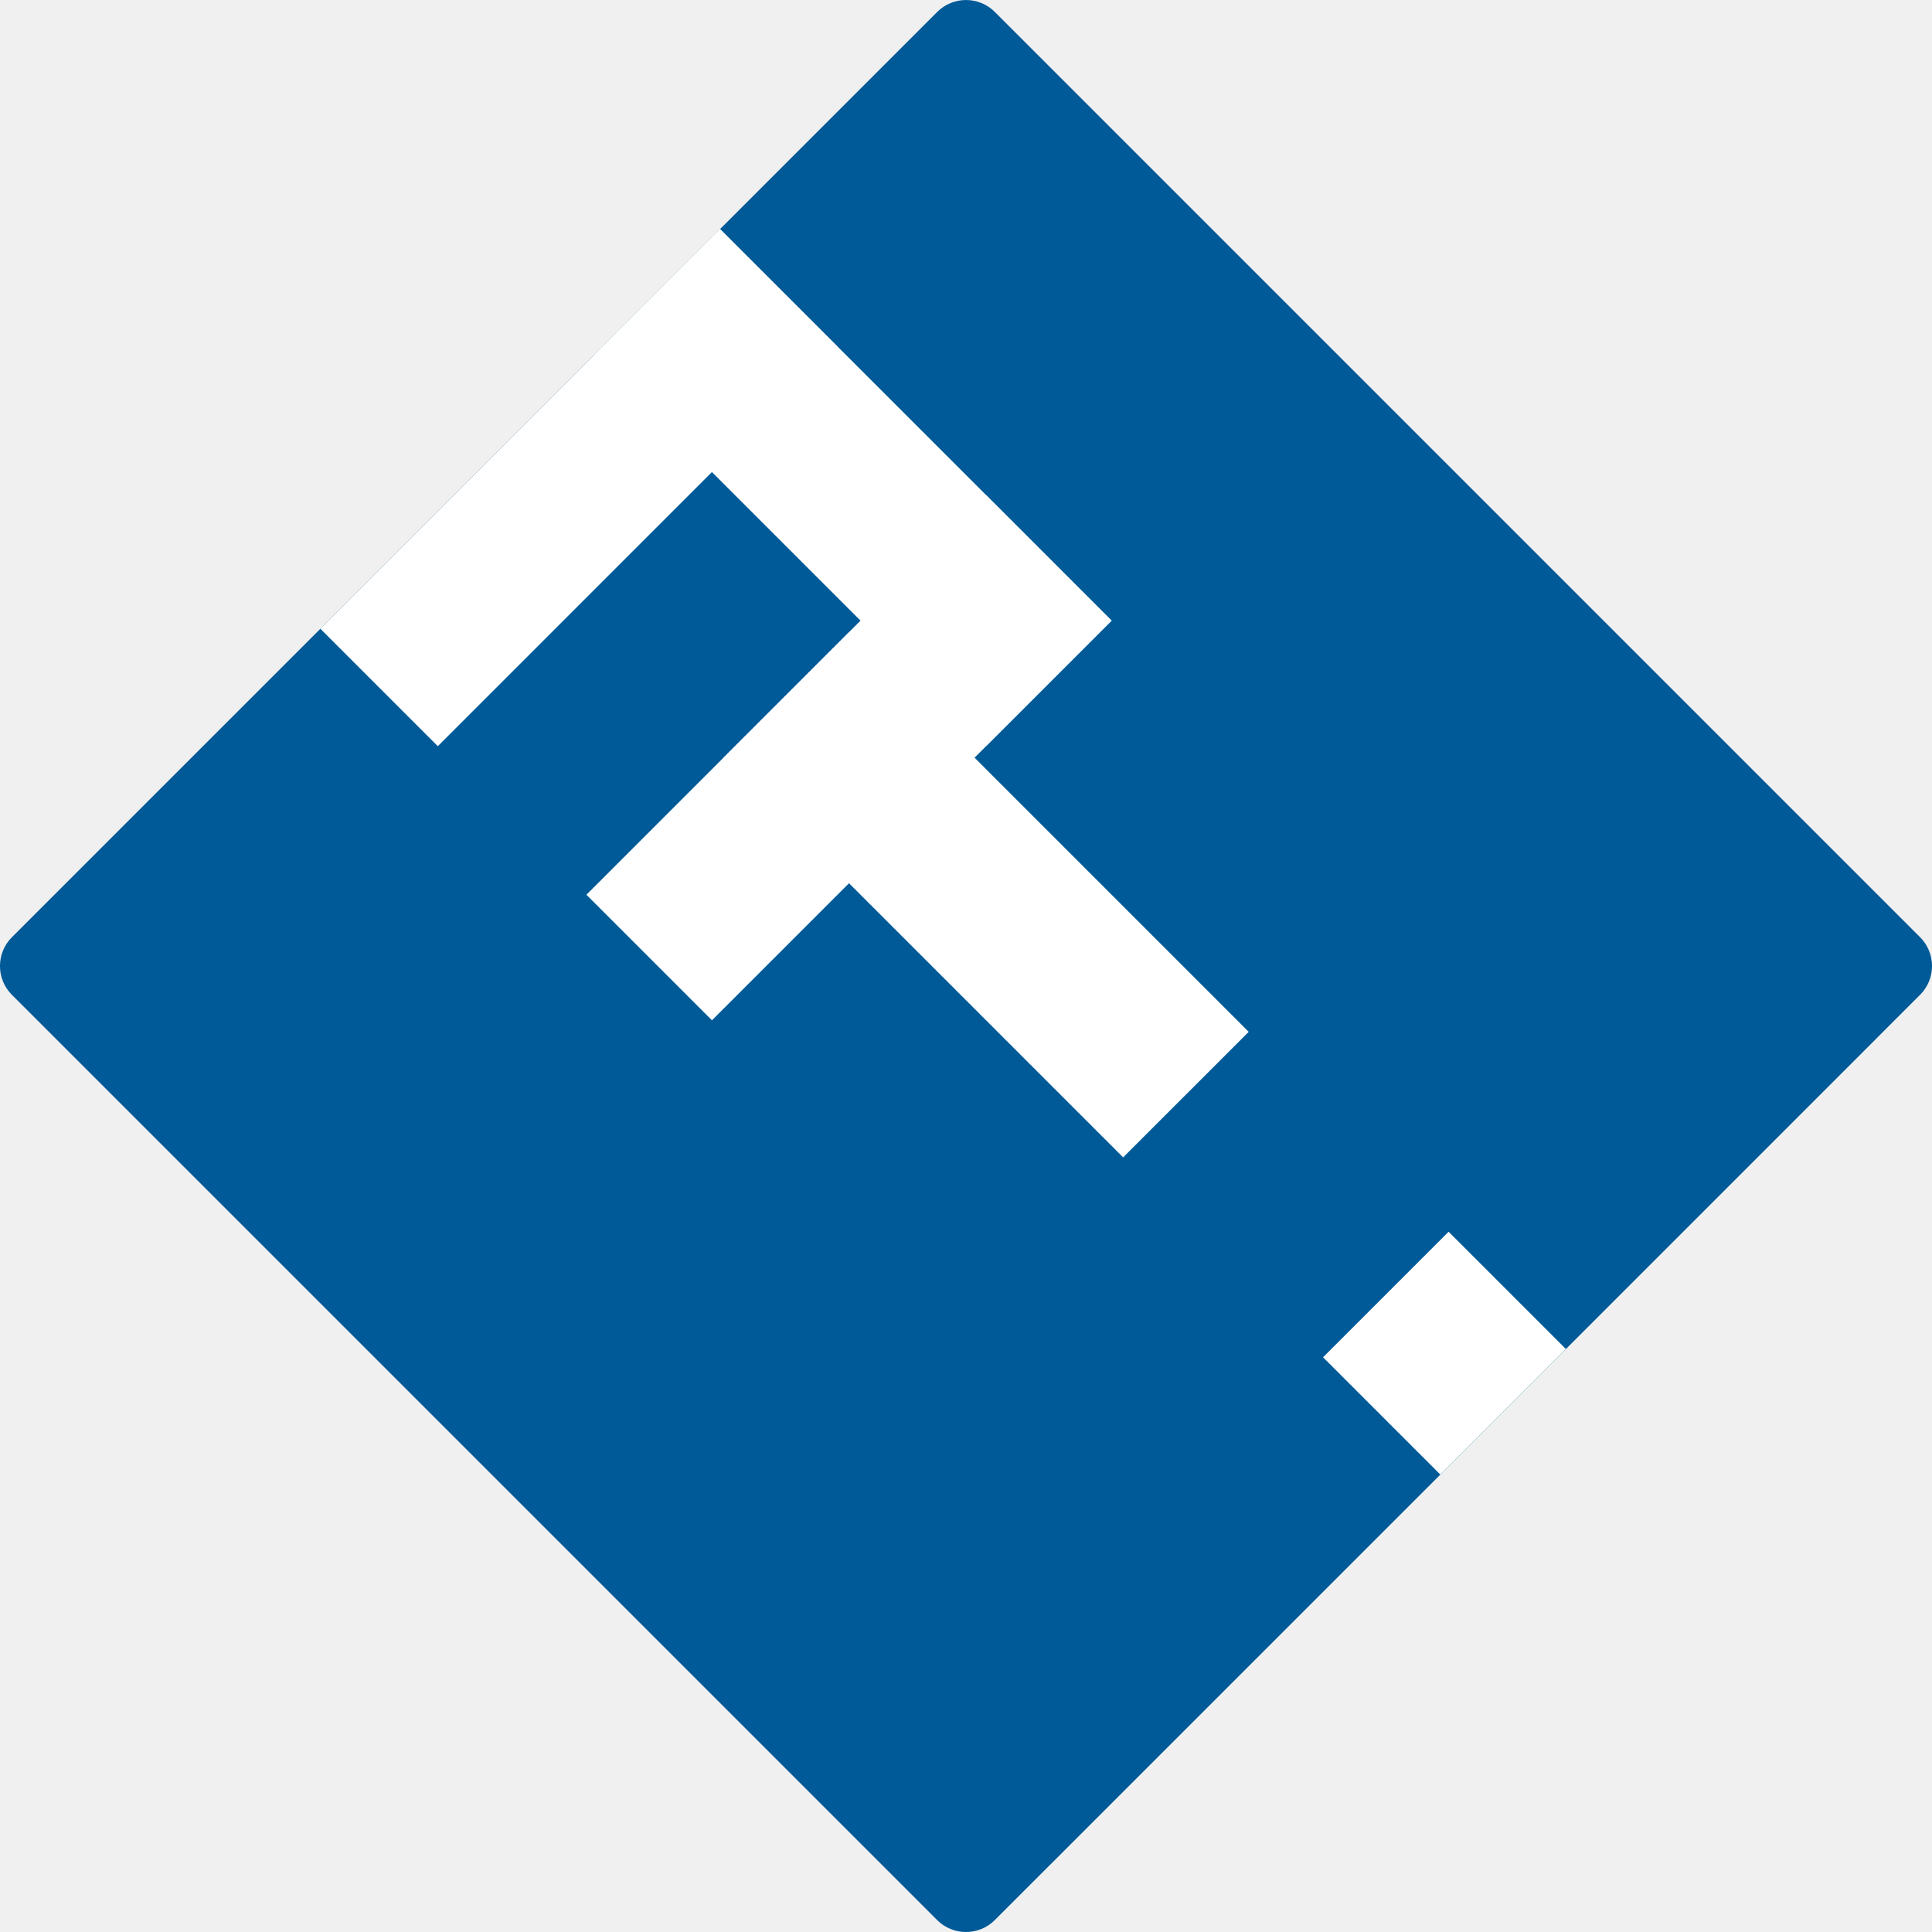
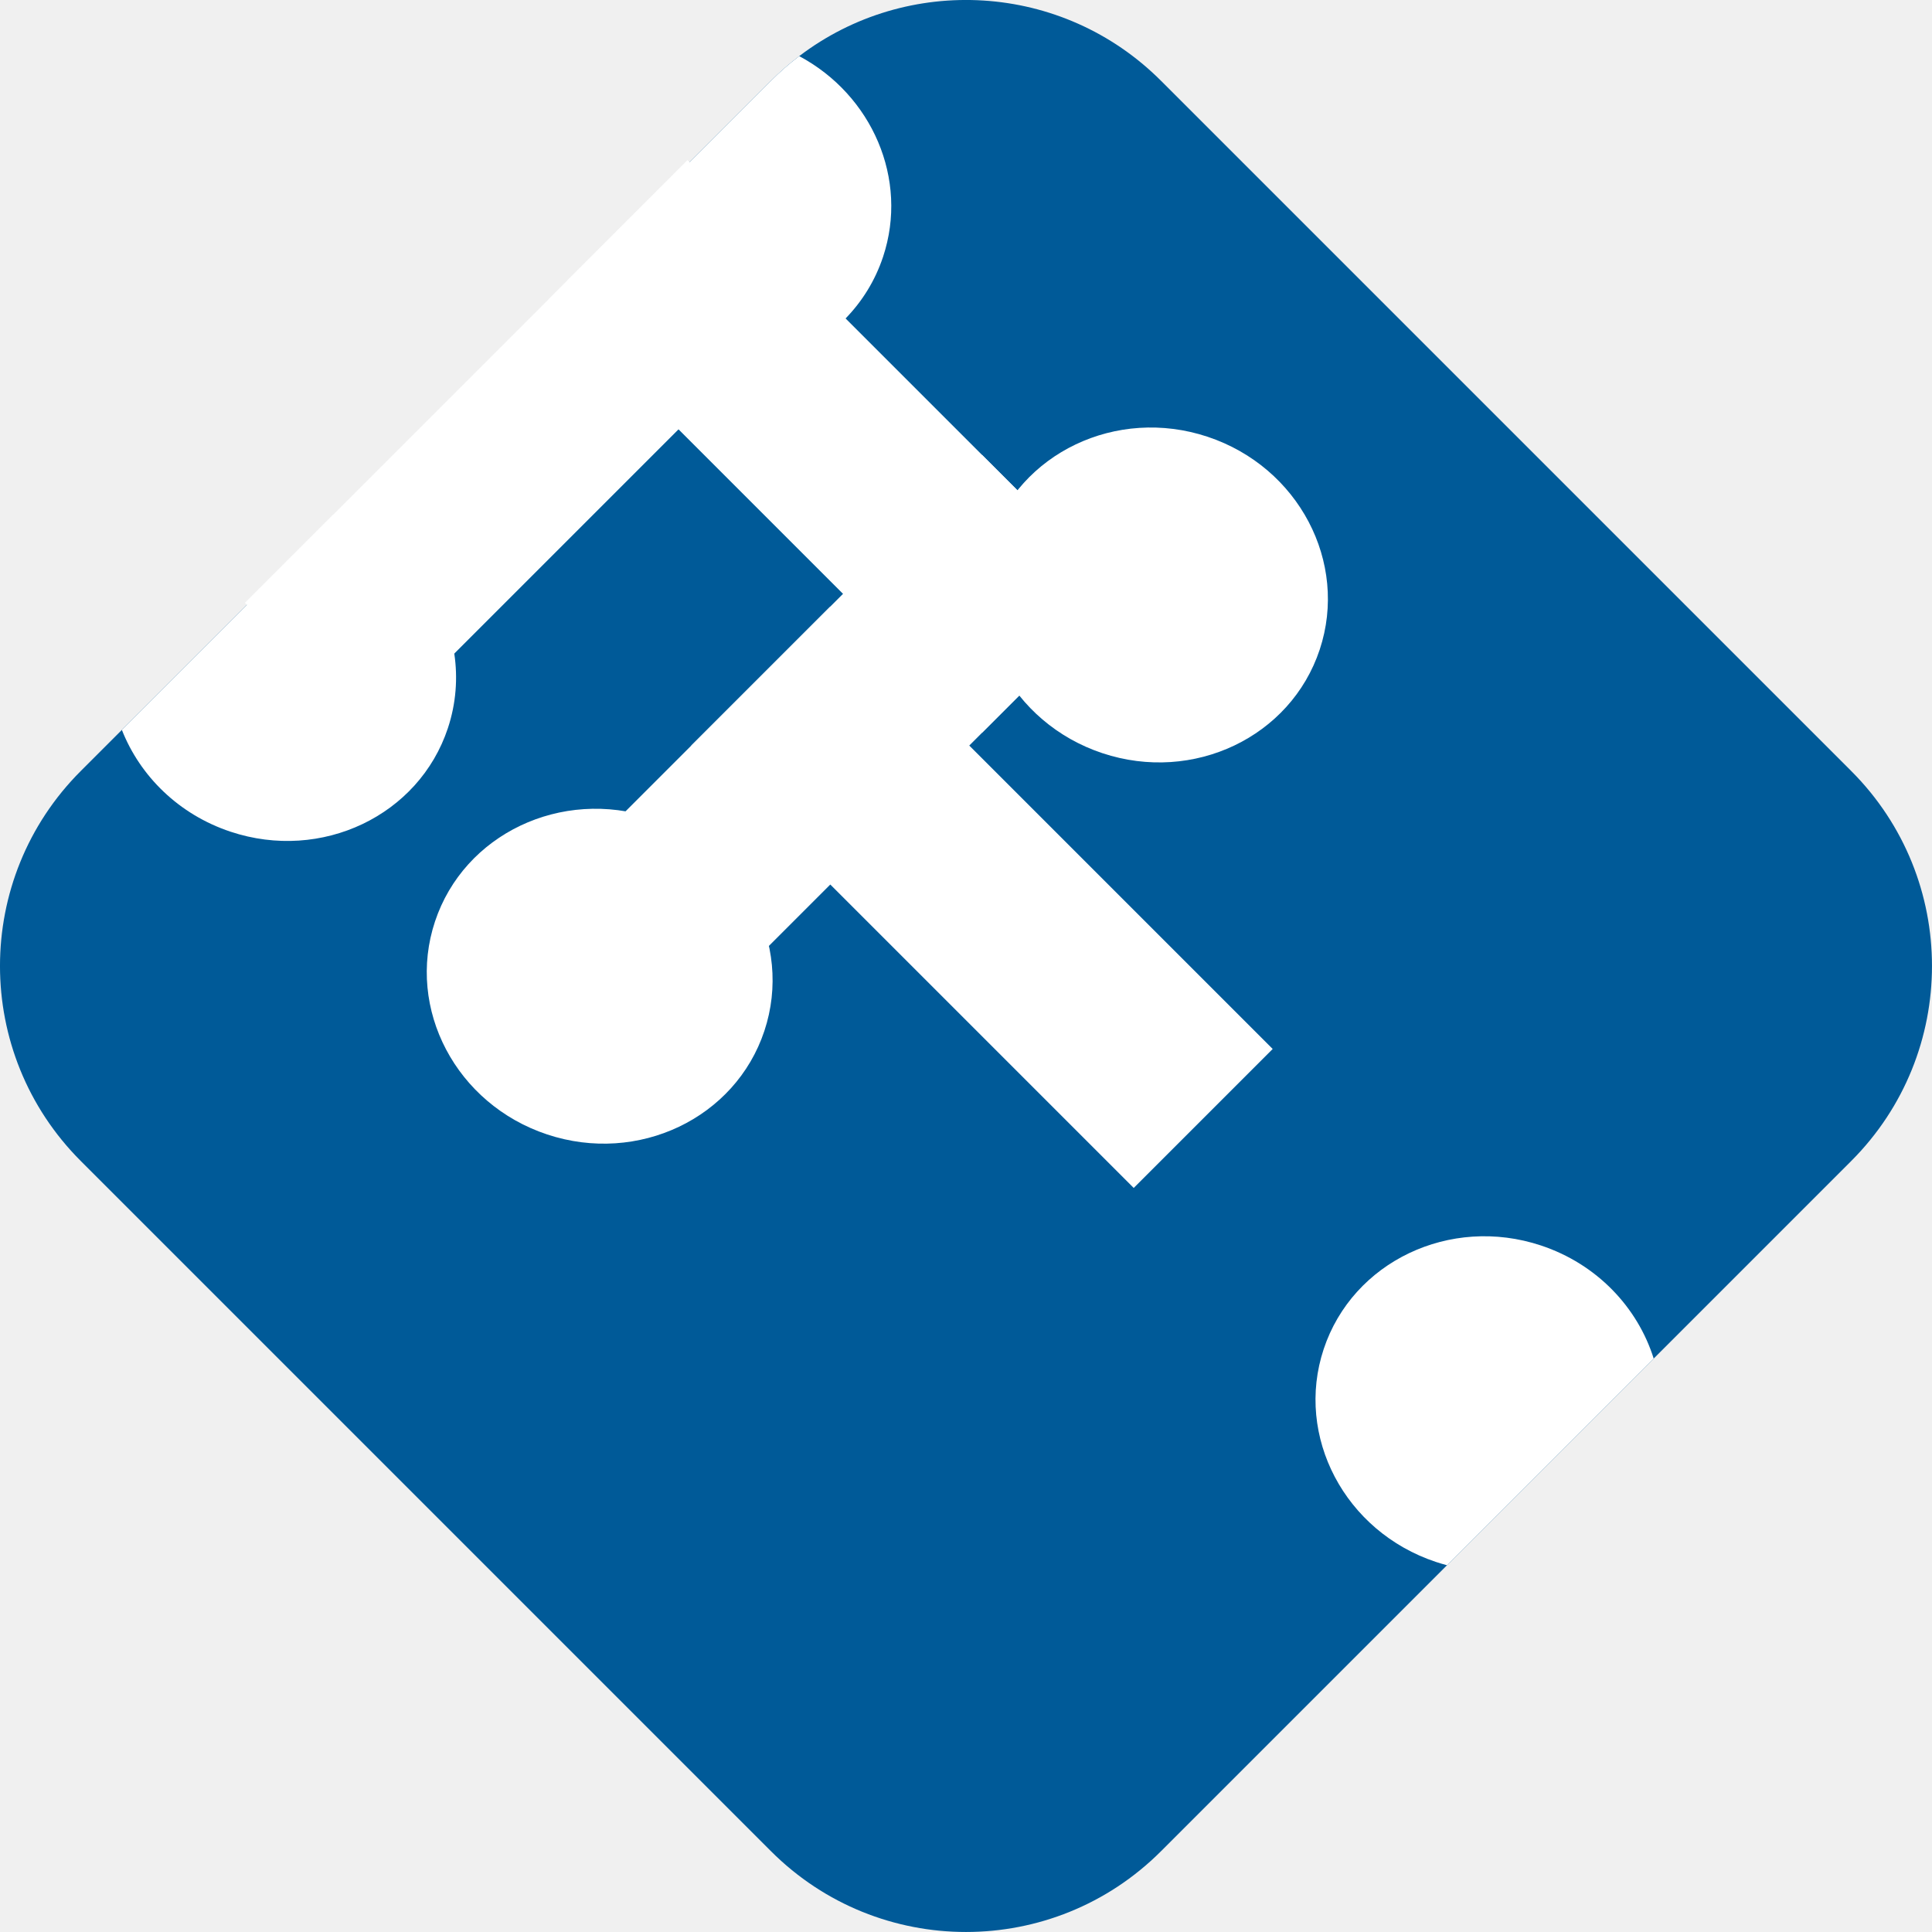
- <svg xmlns="http://www.w3.org/2000/svg" id="Layer_1" data-name="Layer 1" viewBox="0 0 580.31 580.31">
+ <svg xmlns="http://www.w3.org/2000/svg" id="Layer_1" data-name="Layer 1" viewBox="0 0 524.25 524.25">
  <defs>
    <style>
      .cls-1 {
        fill: #fff;
      }

      .cls-2 {
        fill: #005a98;
      }
    </style>
  </defs>
-   <path class="cls-2" d="M576.72,298.82l-106.38,106.39-37.71,37.71-133.82,133.81c-4.78,4.78-12.54,4.78-17.32,0L3.58,298.82c-4.78-4.78-4.78-12.54,0-17.32l92.65-92.64,.16-.17,82.18-82.17,18.59-18.6,19.04-19.04,.08-.07L281.5,3.59c4.78-4.78,12.54-4.78,17.32,0l277.91,277.91c4.78,4.78,4.78,12.54,0,17.32Z" />
+   <path class="cls-2" d="M502.33,315.04l-53.6,53.6-56.09,56.09-77.6,77.6c-29.23,29.22-76.61,29.22-105.83,0L21.92,315.04c-29.23-29.23-29.23-76.61,0-105.83l11.15-11.15,33.97-33.96,24.21-24.22,58.13-58.12,5.01-5.02,32.7-32.69,22.12-22.13c2.43-2.43,4.99-4.67,7.66-6.69,29.33-22.34,71.37-20.11,98.17,6.69l187.29,187.29c29.22,29.22,29.22,76.6,0,105.83Z" />
  <g>
-     <polygon class="cls-1" points="96.39 188.69 96.23 188.86 131.5 224.13 213.84 141.79 251.55 104.08 216.28 68.81 216.2 68.88 197.16 87.92 178.57 106.52 96.39 188.69" />
-     <polygon class="cls-1" points="333.89 186.42 296.19 224.12 258.47 186.42 178.57 106.52 197.16 87.92 216.2 68.88 216.28 68.8 296.19 148.71 333.89 186.42" />
-     <rect class="cls-1" x="170.13" y="200.92" width="169.78" height="53.33" transform="translate(-86.23 246.98) rotate(-45)" />
-     <rect class="cls-1" x="211.3" y="242.09" width="169.78" height="53.33" transform="translate(276.79 -130.72) rotate(45)" />
+     <polygon class="cls-1" points="221.83 78.79 123.27 177.35 101.78 198.84 66.51 163.57 66.67 163.4 90.45 139.62 148.85 81.23 153.99 76.08 167.44 62.63 186.48 43.59 186.56 43.52 187.09 44.05 221.83 78.79" />
+     <polygon class="cls-1" points="304.17 161.13 266.46 198.84 228.75 161.13 148.85 81.23 153.99 76.08 167.44 62.63 186.48 43.59 186.56 43.52 187.09 44.05 221.83 78.79 276.07 133.03 304.17 161.13" />
+     <rect class="cls-1" x="140.4" y="175.64" width="169.78" height="53.33" transform="translate(-77.06 218.56) rotate(-45)" />
+     <rect class="cls-1" x="181.57" y="216.81" width="169.78" height="53.33" transform="translate(250.21 -117.11) rotate(45)" />
  </g>
-   <rect class="cls-1" x="407.21" y="381.53" width="53.33" height="49.82" transform="translate(-160.32 425.84) rotate(-45)" />
+   <path class="cls-1" d="M239.62,69.69c-2.15,6.47-5.68,12.11-10.17,16.72-7.55,7.76-17.83,12.63-28.9,13.66-6.49,.62-13.25-.08-19.88-2.28-11.53-3.84-20.66-11.52-26.28-21.05-.15-.22-.27-.44-.4-.66l13.45-13.45,19.04-19.04,.08-.07,.53,.53,22.12-22.13c2.43-2.43,4.99-4.67,7.66-6.69,19.72,10.53,29.76,33.35,22.75,54.46Z" />
+   <ellipse class="cls-1" cx="162.72" cy="264.87" rx="45.24" ry="47.09" transform="translate(-139.93 335.85) rotate(-71.63)" />
+   <path class="cls-1" d="M121.53,197.6c-7.87,23.71-34.26,36.29-58.95,28.09-14.09-4.68-24.58-15.12-29.51-27.63l33.97-33.96-.53-.53,.16-.17,23.78-23.78c.21,.07,.43,.14,.64,.21,.05,.02,.11,.04,.16,.05,17.59,5.91,29.54,20.8,32.02,37.47,.99,6.62,.49,13.52-1.74,20.25Z" />
+   <path class="cls-1" d="M448.73,368.64l-56.09,56.09c-1-.27-2.01-.57-3.01-.9-24.68-8.2-38.31-34.06-30.44-57.77,7.88-23.71,34.27-36.29,58.95-28.1,15.22,5.06,26.24,16.83,30.59,30.68Z" />
+   <ellipse class="cls-1" cx="313.39" cy="161.43" rx="45.24" ry="47.09" transform="translate(61.44 407.99) rotate(-71.63)" />
</svg>
